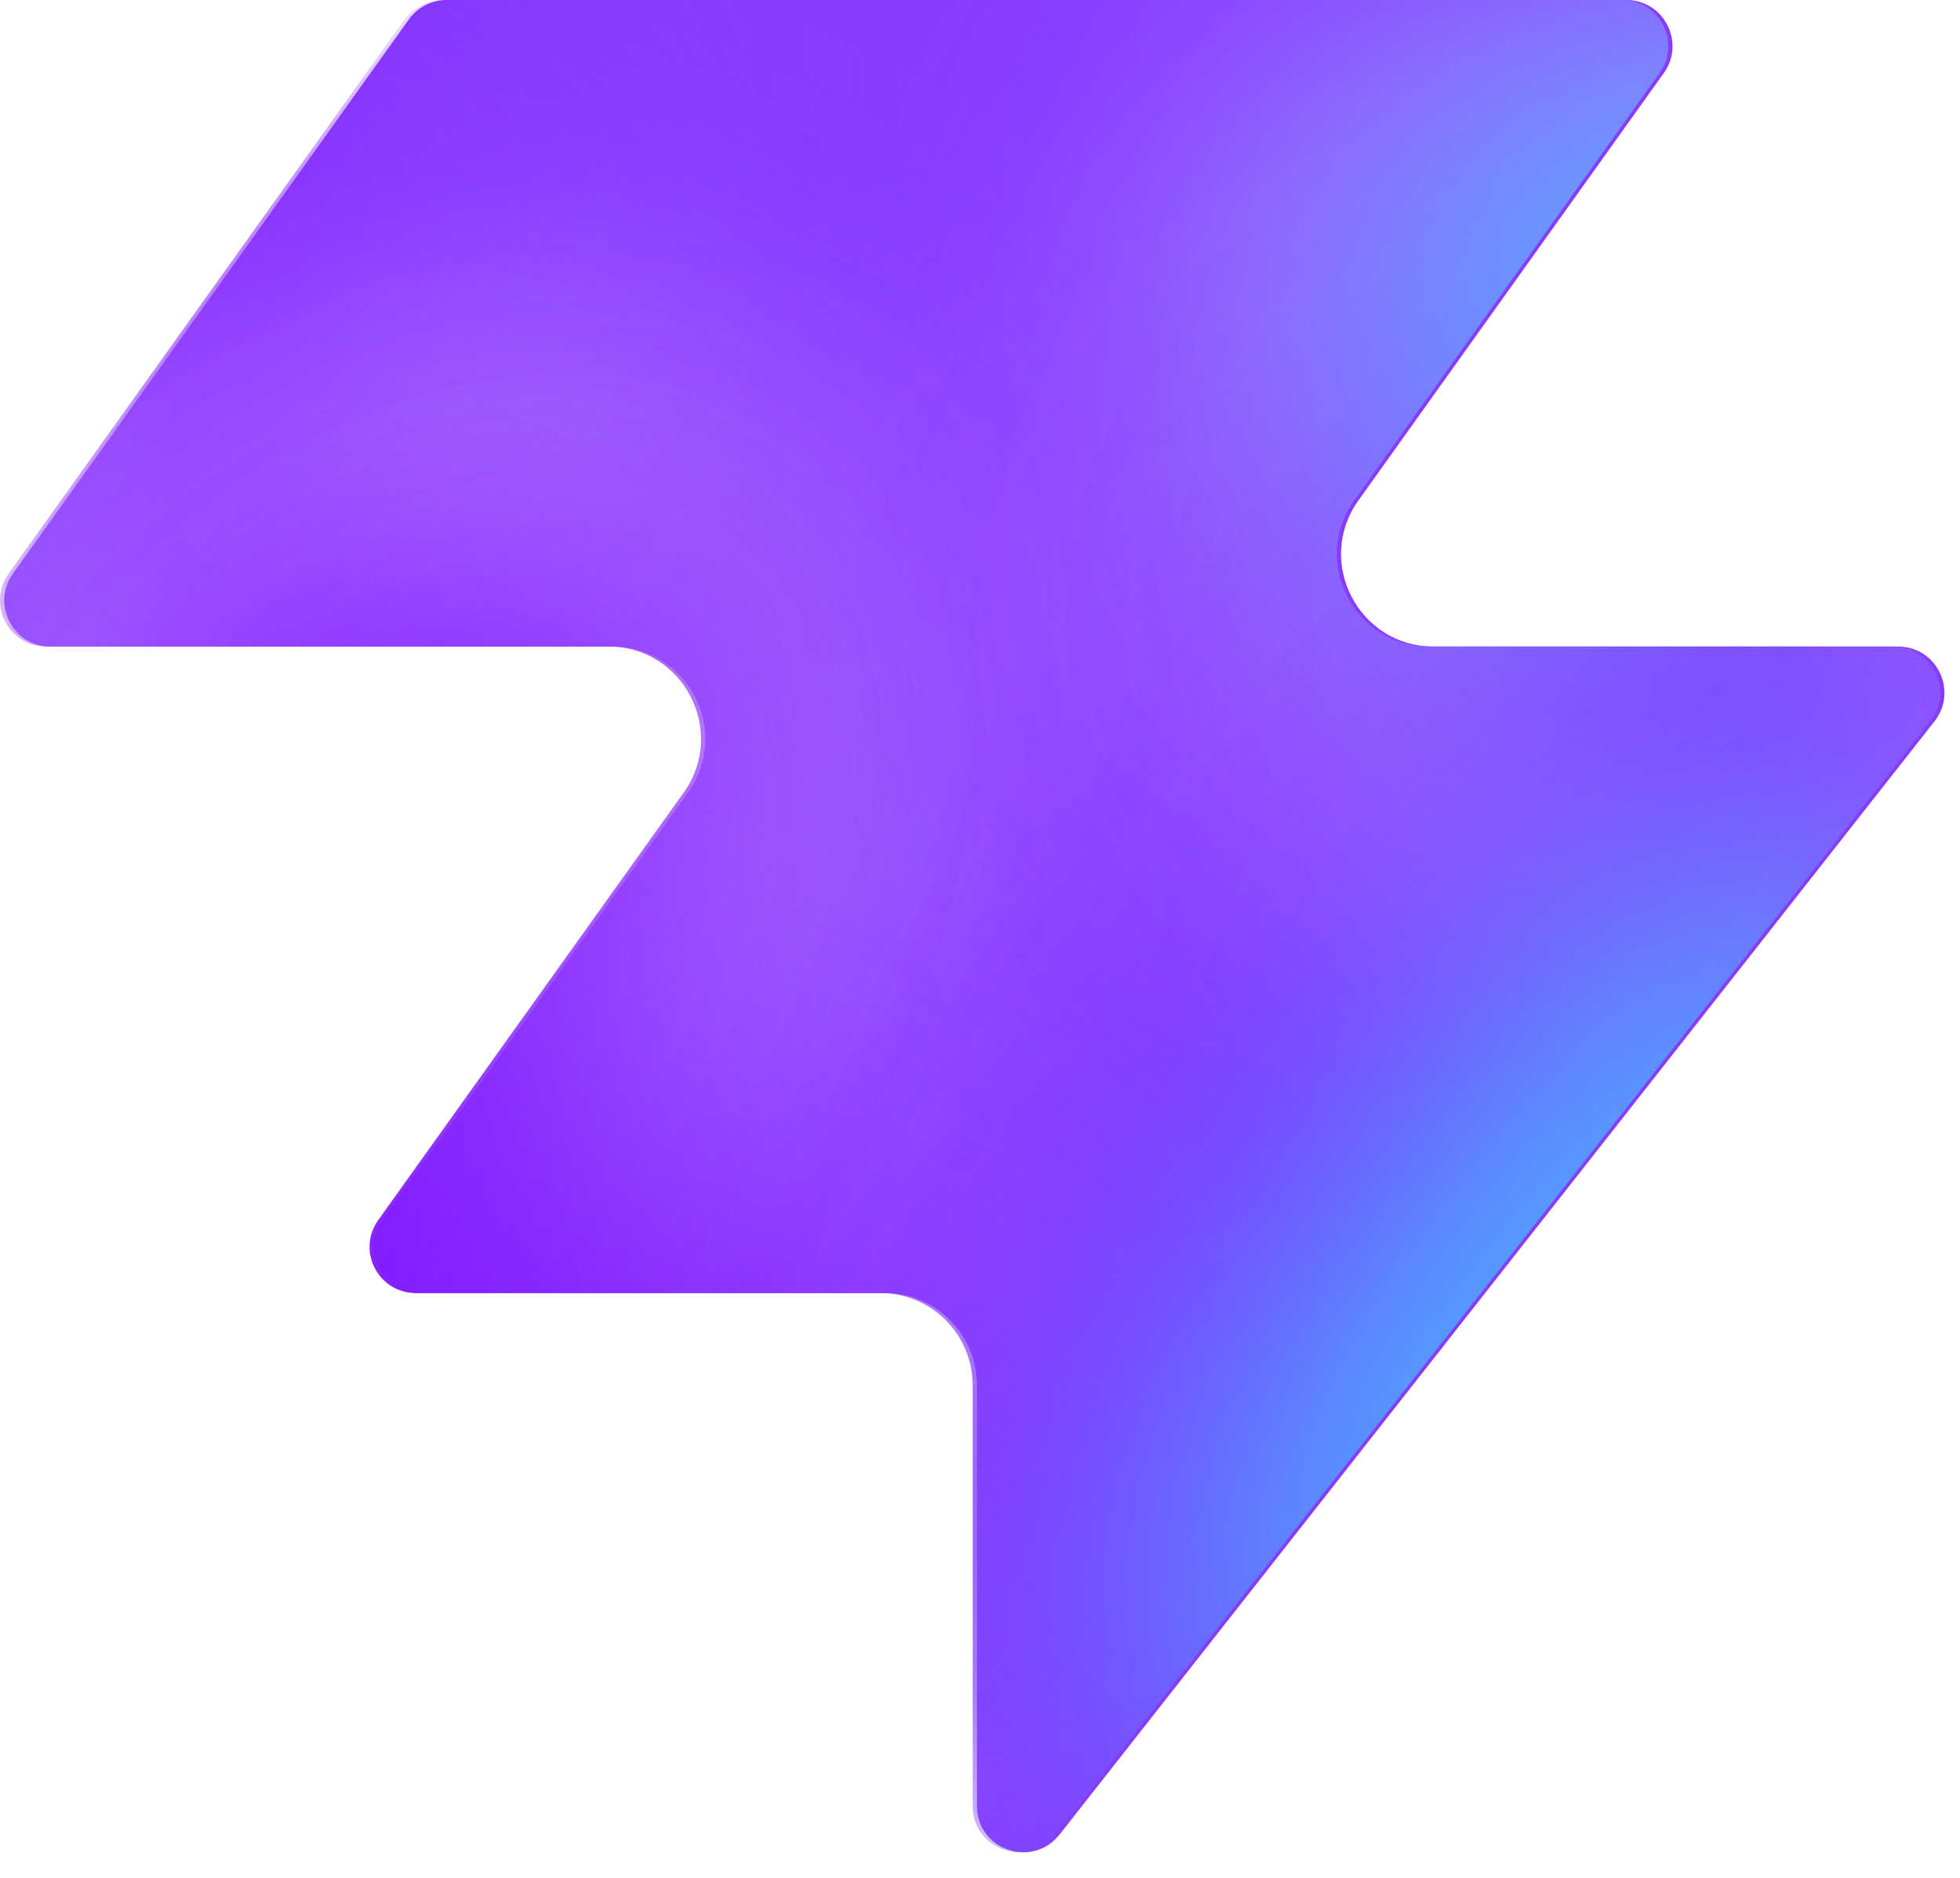
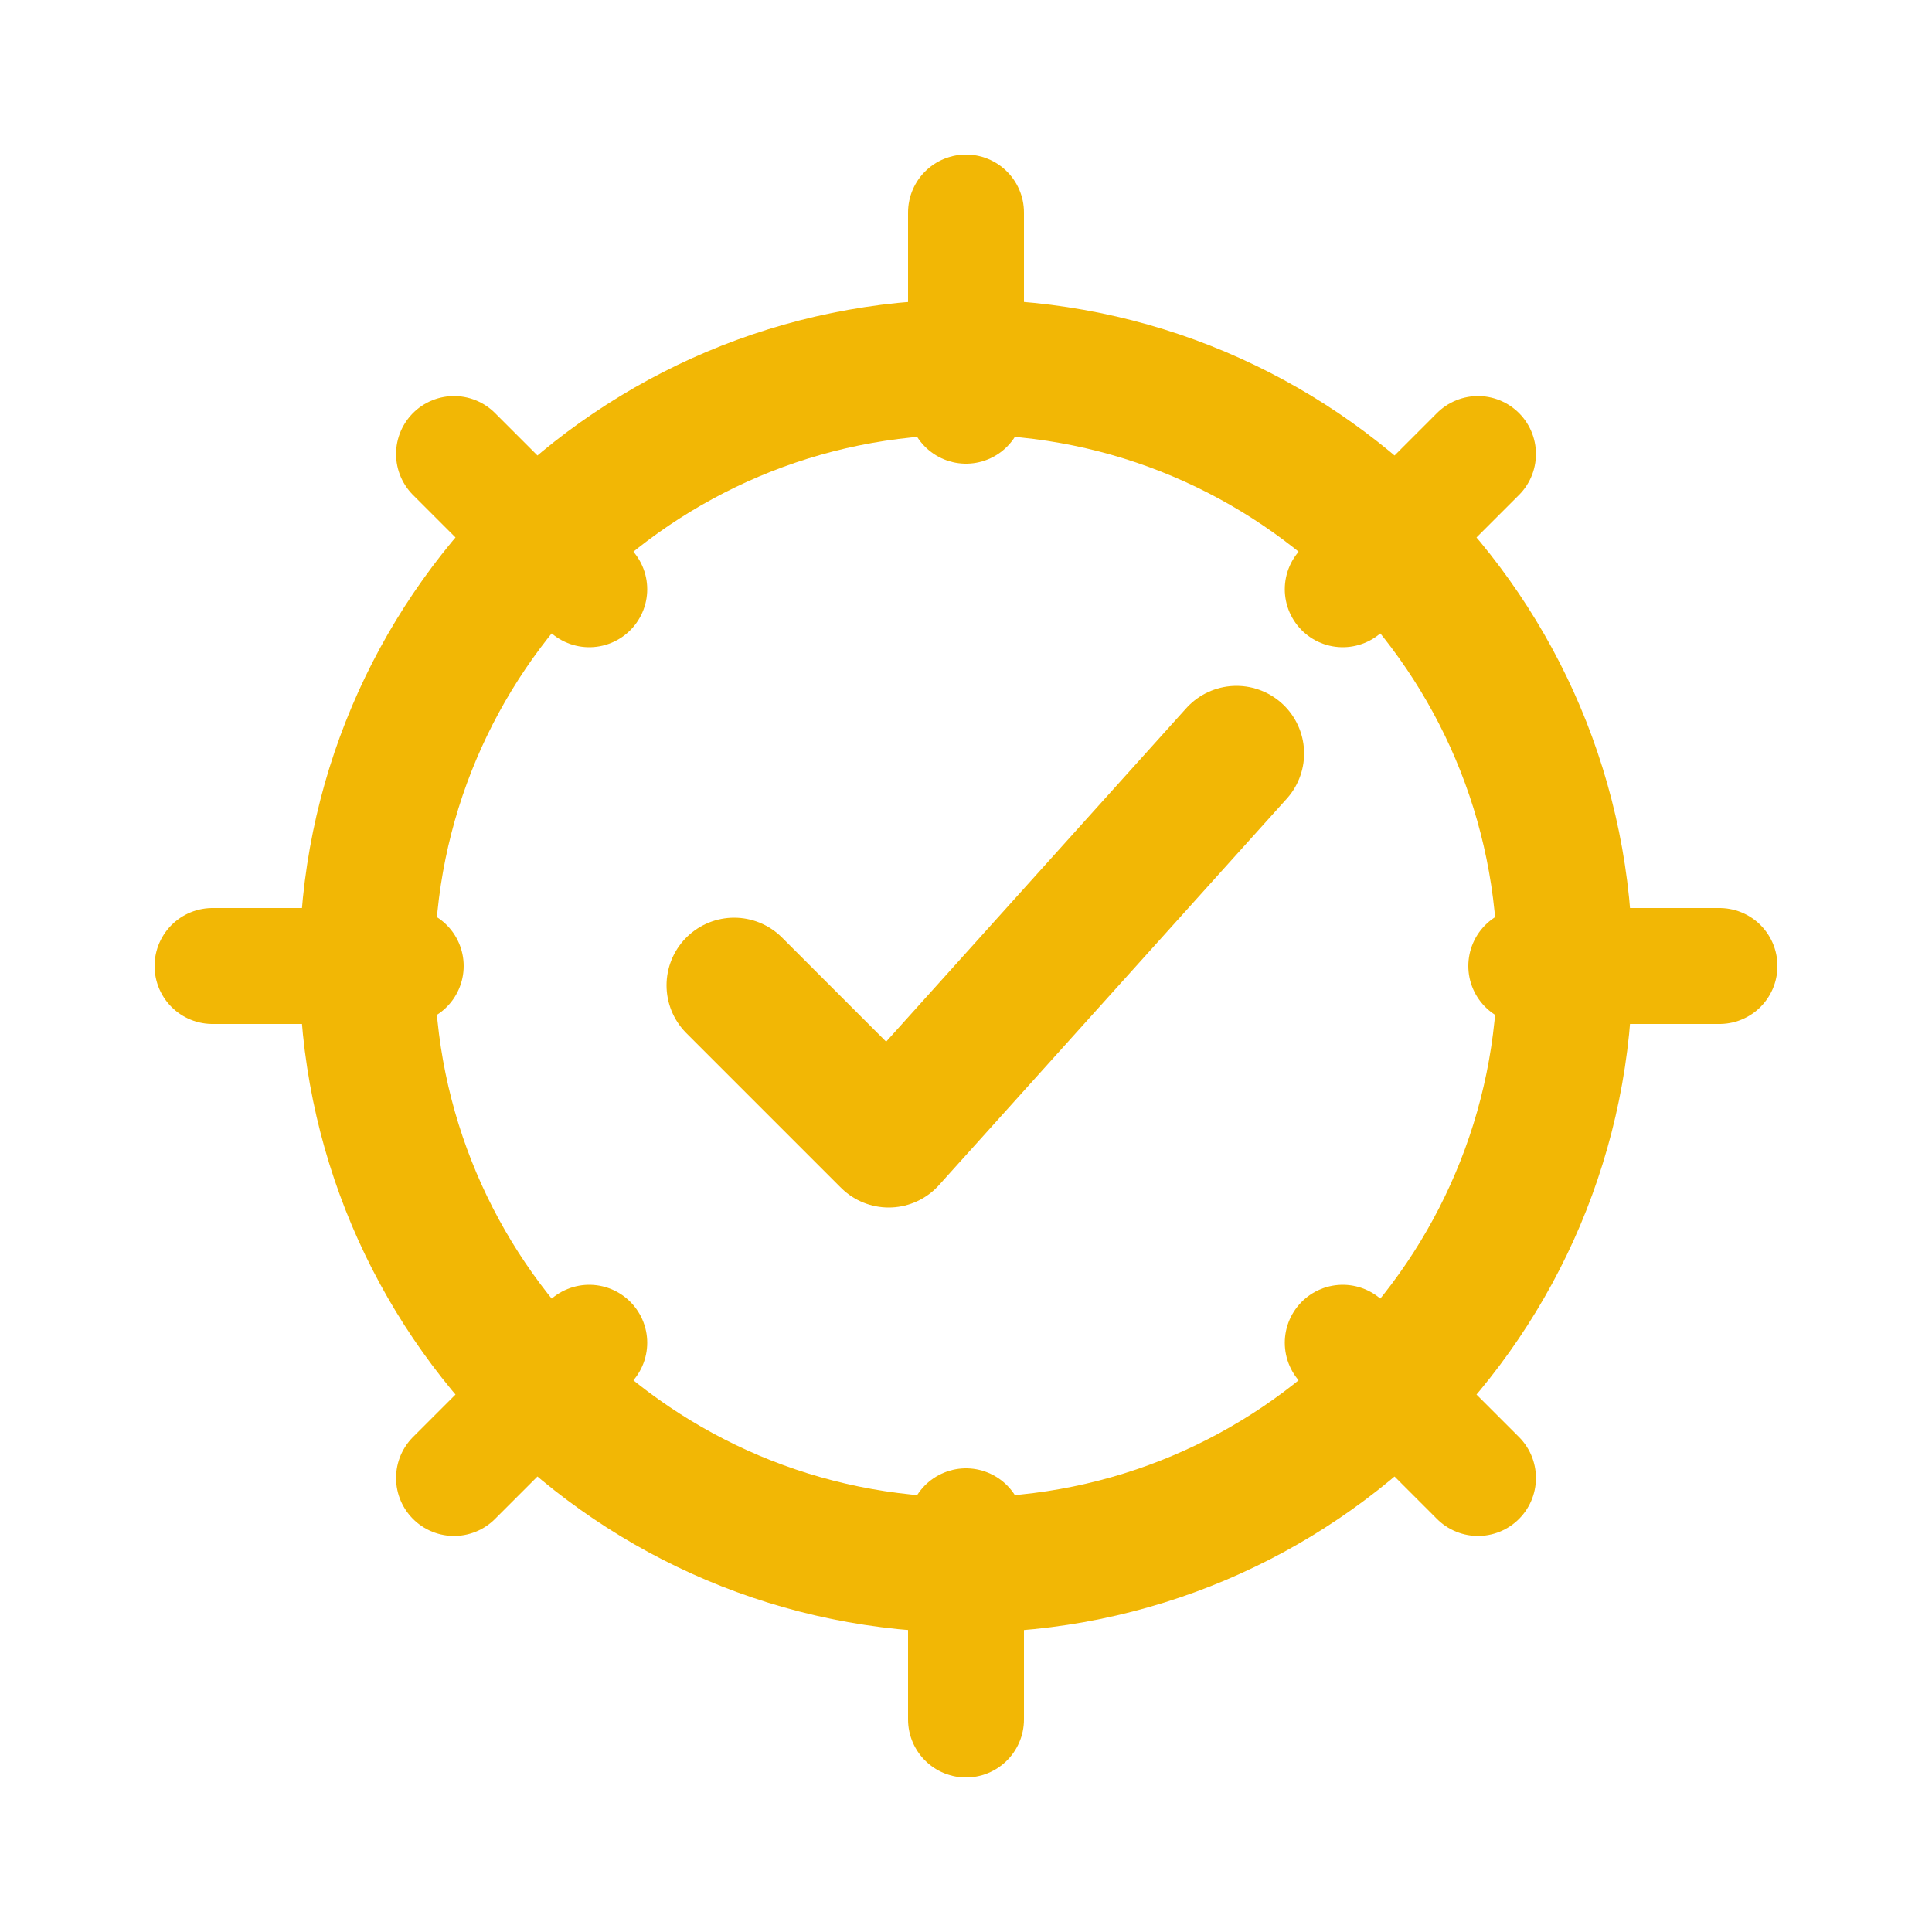
- <svg xmlns="http://www.w3.org/2000/svg" width="48" height="46" fill="none" viewBox="0 0 48 46">
-   <path fill="#863bff" d="M25.946 44.938c-.664.845-2.021.375-2.021-.698V33.937a2.26 2.26 0 0 0-2.262-2.262H10.287c-.92 0-1.456-1.04-.92-1.788l7.48-10.471c1.07-1.497 0-3.578-1.842-3.578H1.237c-.92 0-1.456-1.04-.92-1.788L10.013.474c.214-.297.556-.474.92-.474h28.894c.92 0 1.456 1.04.92 1.788l-7.48 10.471c-1.07 1.498 0 3.579 1.842 3.579h11.377c.943 0 1.473 1.088.89 1.83L25.947 44.94z" style="fill:#863bff;fill:color(display-p3 .525 .23 1);fill-opacity:1" />
-   <mask id="a" width="48" height="46" x="0" y="0" maskUnits="userSpaceOnUse" style="mask-type:alpha">
-     <path fill="#000" d="M25.842 44.938c-.664.844-2.021.375-2.021-.698V33.937a2.26 2.26 0 0 0-2.262-2.262H10.183c-.92 0-1.456-1.04-.92-1.788l7.48-10.471c1.07-1.498 0-3.579-1.842-3.579H1.133c-.92 0-1.456-1.04-.92-1.787L9.91.473c.214-.297.556-.474.92-.474h28.894c.92 0 1.456 1.04.92 1.788l-7.48 10.471c-1.07 1.498 0 3.578 1.842 3.578h11.377c.943 0 1.473 1.088.89 1.832L25.843 44.94z" style="fill:#000;fill-opacity:1" />
-   </mask>
-   <g mask="url(#a)">
-     <g filter="url(#b)">
-       <ellipse cx="5.508" cy="14.704" fill="#ede6ff" rx="5.508" ry="14.704" style="fill:#ede6ff;fill:color(display-p3 .927 .903 1);fill-opacity:1" transform="matrix(.00324 1 1 -.00324 -4.47 31.516)" />
-     </g>
-     <g filter="url(#c)">
-       <ellipse cx="10.399" cy="29.851" fill="#ede6ff" rx="10.399" ry="29.851" style="fill:#ede6ff;fill:color(display-p3 .927 .903 1);fill-opacity:1" transform="matrix(.00324 1 1 -.00324 -39.328 7.883)" />
-     </g>
-     <g filter="url(#d)">
-       <ellipse cx="5.508" cy="30.487" fill="#7e14ff" rx="5.508" ry="30.487" style="fill:#7e14ff;fill:color(display-p3 .492 .077 1);fill-opacity:1" transform="rotate(89.814 -25.913 -14.639)scale(1 -1)" />
-     </g>
-     <g filter="url(#e)">
-       <ellipse cx="5.508" cy="30.599" fill="#7e14ff" rx="5.508" ry="30.599" style="fill:#7e14ff;fill:color(display-p3 .492 .077 1);fill-opacity:1" transform="rotate(89.814 -32.644 -3.334)scale(1 -1)" />
-     </g>
-     <g filter="url(#f)">
-       <ellipse cx="5.508" cy="30.599" fill="#7e14ff" rx="5.508" ry="30.599" style="fill:#7e14ff;fill:color(display-p3 .492 .077 1);fill-opacity:1" transform="matrix(.00324 1 1 -.00324 -34.34 30.47)" />
-     </g>
-     <g filter="url(#g)">
-       <ellipse cx="14.072" cy="22.078" fill="#ede6ff" rx="14.072" ry="22.078" style="fill:#ede6ff;fill:color(display-p3 .927 .903 1);fill-opacity:1" transform="rotate(93.35 24.506 48.493)scale(-1 1)" />
-     </g>
-     <g filter="url(#h)">
-       <ellipse cx="3.47" cy="21.501" fill="#7e14ff" rx="3.47" ry="21.501" style="fill:#7e14ff;fill:color(display-p3 .492 .077 1);fill-opacity:1" transform="rotate(89.009 28.708 47.59)scale(-1 1)" />
-     </g>
-     <g filter="url(#i)">
-       <ellipse cx="3.47" cy="21.501" fill="#7e14ff" rx="3.47" ry="21.501" style="fill:#7e14ff;fill:color(display-p3 .492 .077 1);fill-opacity:1" transform="rotate(89.009 28.708 47.59)scale(-1 1)" />
-     </g>
-     <g filter="url(#j)">
-       <ellipse cx=".387" cy="8.972" fill="#7e14ff" rx="4.407" ry="29.108" style="fill:#7e14ff;fill:color(display-p3 .492 .077 1);fill-opacity:1" transform="rotate(39.51 .387 8.972)" />
-     </g>
-     <g filter="url(#k)">
-       <ellipse cx="47.523" cy="-6.092" fill="#7e14ff" rx="4.407" ry="29.108" style="fill:#7e14ff;fill:color(display-p3 .492 .077 1);fill-opacity:1" transform="rotate(37.892 47.523 -6.092)" />
-     </g>
-     <g filter="url(#l)">
-       <ellipse cx="41.412" cy="6.333" fill="#47bfff" rx="5.971" ry="9.665" style="fill:#47bfff;fill:color(display-p3 .28 .748 1);fill-opacity:1" transform="rotate(37.892 41.412 6.333)" />
-     </g>
-     <g filter="url(#m)">
-       <ellipse cx="-1.879" cy="38.332" fill="#7e14ff" rx="4.407" ry="29.108" style="fill:#7e14ff;fill:color(display-p3 .492 .077 1);fill-opacity:1" transform="rotate(37.892 -1.88 38.332)" />
-     </g>
-     <g filter="url(#n)">
-       <ellipse cx="-1.879" cy="38.332" fill="#7e14ff" rx="4.407" ry="29.108" style="fill:#7e14ff;fill:color(display-p3 .492 .077 1);fill-opacity:1" transform="rotate(37.892 -1.88 38.332)" />
-     </g>
-     <g filter="url(#o)">
-       <ellipse cx="35.651" cy="29.907" fill="#7e14ff" rx="4.407" ry="29.108" style="fill:#7e14ff;fill:color(display-p3 .492 .077 1);fill-opacity:1" transform="rotate(37.892 35.651 29.907)" />
-     </g>
-     <g filter="url(#p)">
-       <ellipse cx="38.418" cy="32.4" fill="#47bfff" rx="5.971" ry="15.297" style="fill:#47bfff;fill:color(display-p3 .28 .748 1);fill-opacity:1" transform="rotate(37.892 38.418 32.4)" />
-     </g>
-   </g>
-   <defs>
-     <filter id="b" width="60.045" height="41.654" x="-19.77" y="16.149" color-interpolation-filters="sRGB" filterUnits="userSpaceOnUse">
-       <feFlood flood-opacity="0" result="BackgroundImageFix" />
-       <feBlend in="SourceGraphic" in2="BackgroundImageFix" result="shape" />
-       <feGaussianBlur result="effect1_foregroundBlur_2002_17158" stdDeviation="7.659" />
-     </filter>
-     <filter id="c" width="90.34" height="51.437" x="-54.613" y="-7.533" color-interpolation-filters="sRGB" filterUnits="userSpaceOnUse">
-       <feFlood flood-opacity="0" result="BackgroundImageFix" />
-       <feBlend in="SourceGraphic" in2="BackgroundImageFix" result="shape" />
-       <feGaussianBlur result="effect1_foregroundBlur_2002_17158" stdDeviation="7.659" />
-     </filter>
-     <filter id="d" width="79.355" height="29.4" x="-49.64" y="2.03" color-interpolation-filters="sRGB" filterUnits="userSpaceOnUse">
-       <feFlood flood-opacity="0" result="BackgroundImageFix" />
-       <feBlend in="SourceGraphic" in2="BackgroundImageFix" result="shape" />
-       <feGaussianBlur result="effect1_foregroundBlur_2002_17158" stdDeviation="4.596" />
-     </filter>
-     <filter id="e" width="79.579" height="29.4" x="-45.045" y="20.029" color-interpolation-filters="sRGB" filterUnits="userSpaceOnUse">
-       <feFlood flood-opacity="0" result="BackgroundImageFix" />
-       <feBlend in="SourceGraphic" in2="BackgroundImageFix" result="shape" />
-       <feGaussianBlur result="effect1_foregroundBlur_2002_17158" stdDeviation="4.596" />
-     </filter>
-     <filter id="f" width="79.579" height="29.4" x="-43.513" y="21.178" color-interpolation-filters="sRGB" filterUnits="userSpaceOnUse">
-       <feFlood flood-opacity="0" result="BackgroundImageFix" />
-       <feBlend in="SourceGraphic" in2="BackgroundImageFix" result="shape" />
-       <feGaussianBlur result="effect1_foregroundBlur_2002_17158" stdDeviation="4.596" />
-     </filter>
-     <filter id="g" width="74.749" height="58.852" x="15.756" y="-17.901" color-interpolation-filters="sRGB" filterUnits="userSpaceOnUse">
-       <feFlood flood-opacity="0" result="BackgroundImageFix" />
-       <feBlend in="SourceGraphic" in2="BackgroundImageFix" result="shape" />
-       <feGaussianBlur result="effect1_foregroundBlur_2002_17158" stdDeviation="7.659" />
-     </filter>
-     <filter id="h" width="61.377" height="25.362" x="23.548" y="2.284" color-interpolation-filters="sRGB" filterUnits="userSpaceOnUse">
-       <feFlood flood-opacity="0" result="BackgroundImageFix" />
-       <feBlend in="SourceGraphic" in2="BackgroundImageFix" result="shape" />
-       <feGaussianBlur result="effect1_foregroundBlur_2002_17158" stdDeviation="4.596" />
-     </filter>
-     <filter id="i" width="61.377" height="25.362" x="23.548" y="2.284" color-interpolation-filters="sRGB" filterUnits="userSpaceOnUse">
-       <feFlood flood-opacity="0" result="BackgroundImageFix" />
-       <feBlend in="SourceGraphic" in2="BackgroundImageFix" result="shape" />
-       <feGaussianBlur result="effect1_foregroundBlur_2002_17158" stdDeviation="4.596" />
-     </filter>
-     <filter id="j" width="56.045" height="63.649" x="-27.636" y="-22.853" color-interpolation-filters="sRGB" filterUnits="userSpaceOnUse">
-       <feFlood flood-opacity="0" result="BackgroundImageFix" />
-       <feBlend in="SourceGraphic" in2="BackgroundImageFix" result="shape" />
-       <feGaussianBlur result="effect1_foregroundBlur_2002_17158" stdDeviation="4.596" />
-     </filter>
-     <filter id="k" width="54.814" height="64.646" x="20.116" y="-38.415" color-interpolation-filters="sRGB" filterUnits="userSpaceOnUse">
-       <feFlood flood-opacity="0" result="BackgroundImageFix" />
-       <feBlend in="SourceGraphic" in2="BackgroundImageFix" result="shape" />
-       <feGaussianBlur result="effect1_foregroundBlur_2002_17158" stdDeviation="4.596" />
-     </filter>
-     <filter id="l" width="33.541" height="35.313" x="24.641" y="-11.323" color-interpolation-filters="sRGB" filterUnits="userSpaceOnUse">
-       <feFlood flood-opacity="0" result="BackgroundImageFix" />
-       <feBlend in="SourceGraphic" in2="BackgroundImageFix" result="shape" />
-       <feGaussianBlur result="effect1_foregroundBlur_2002_17158" stdDeviation="4.596" />
-     </filter>
-     <filter id="m" width="54.814" height="64.646" x="-29.286" y="6.009" color-interpolation-filters="sRGB" filterUnits="userSpaceOnUse">
-       <feFlood flood-opacity="0" result="BackgroundImageFix" />
-       <feBlend in="SourceGraphic" in2="BackgroundImageFix" result="shape" />
-       <feGaussianBlur result="effect1_foregroundBlur_2002_17158" stdDeviation="4.596" />
-     </filter>
-     <filter id="n" width="54.814" height="64.646" x="-29.286" y="6.009" color-interpolation-filters="sRGB" filterUnits="userSpaceOnUse">
-       <feFlood flood-opacity="0" result="BackgroundImageFix" />
-       <feBlend in="SourceGraphic" in2="BackgroundImageFix" result="shape" />
-       <feGaussianBlur result="effect1_foregroundBlur_2002_17158" stdDeviation="4.596" />
-     </filter>
-     <filter id="o" width="54.814" height="64.646" x="8.244" y="-2.416" color-interpolation-filters="sRGB" filterUnits="userSpaceOnUse">
-       <feFlood flood-opacity="0" result="BackgroundImageFix" />
-       <feBlend in="SourceGraphic" in2="BackgroundImageFix" result="shape" />
-       <feGaussianBlur result="effect1_foregroundBlur_2002_17158" stdDeviation="4.596" />
-     </filter>
-     <filter id="p" width="39.409" height="43.623" x="18.713" y="10.588" color-interpolation-filters="sRGB" filterUnits="userSpaceOnUse">
-       <feFlood flood-opacity="0" result="BackgroundImageFix" />
-       <feBlend in="SourceGraphic" in2="BackgroundImageFix" result="shape" />
-       <feGaussianBlur result="effect1_foregroundBlur_2002_17158" stdDeviation="4.596" />
-     </filter>
-   </defs>
+ <svg xmlns="http://www.w3.org/2000/svg" viewBox="0 0 100 100" fill="none">
+   <circle cx="50" cy="50" r="31" stroke="#F2B705" stroke-width="7" />
+   <path d="M50 11 L50 21 M50 79 L50 89 M11 50 L21 50 M79 50 L89 50     M23.5 23.5 L30.5 30.5 M69.5 69.5 L76.5 76.5     M76.5 23.5 L69.5 30.5 M30.5 69.5 L23.5 76.5" stroke="#F2B705" stroke-width="6" stroke-linecap="round" />
+   <path d="M38 51 L46 59 L64 39" stroke="#F2B705" stroke-width="7" stroke-linecap="round" stroke-linejoin="round" />
</svg>
